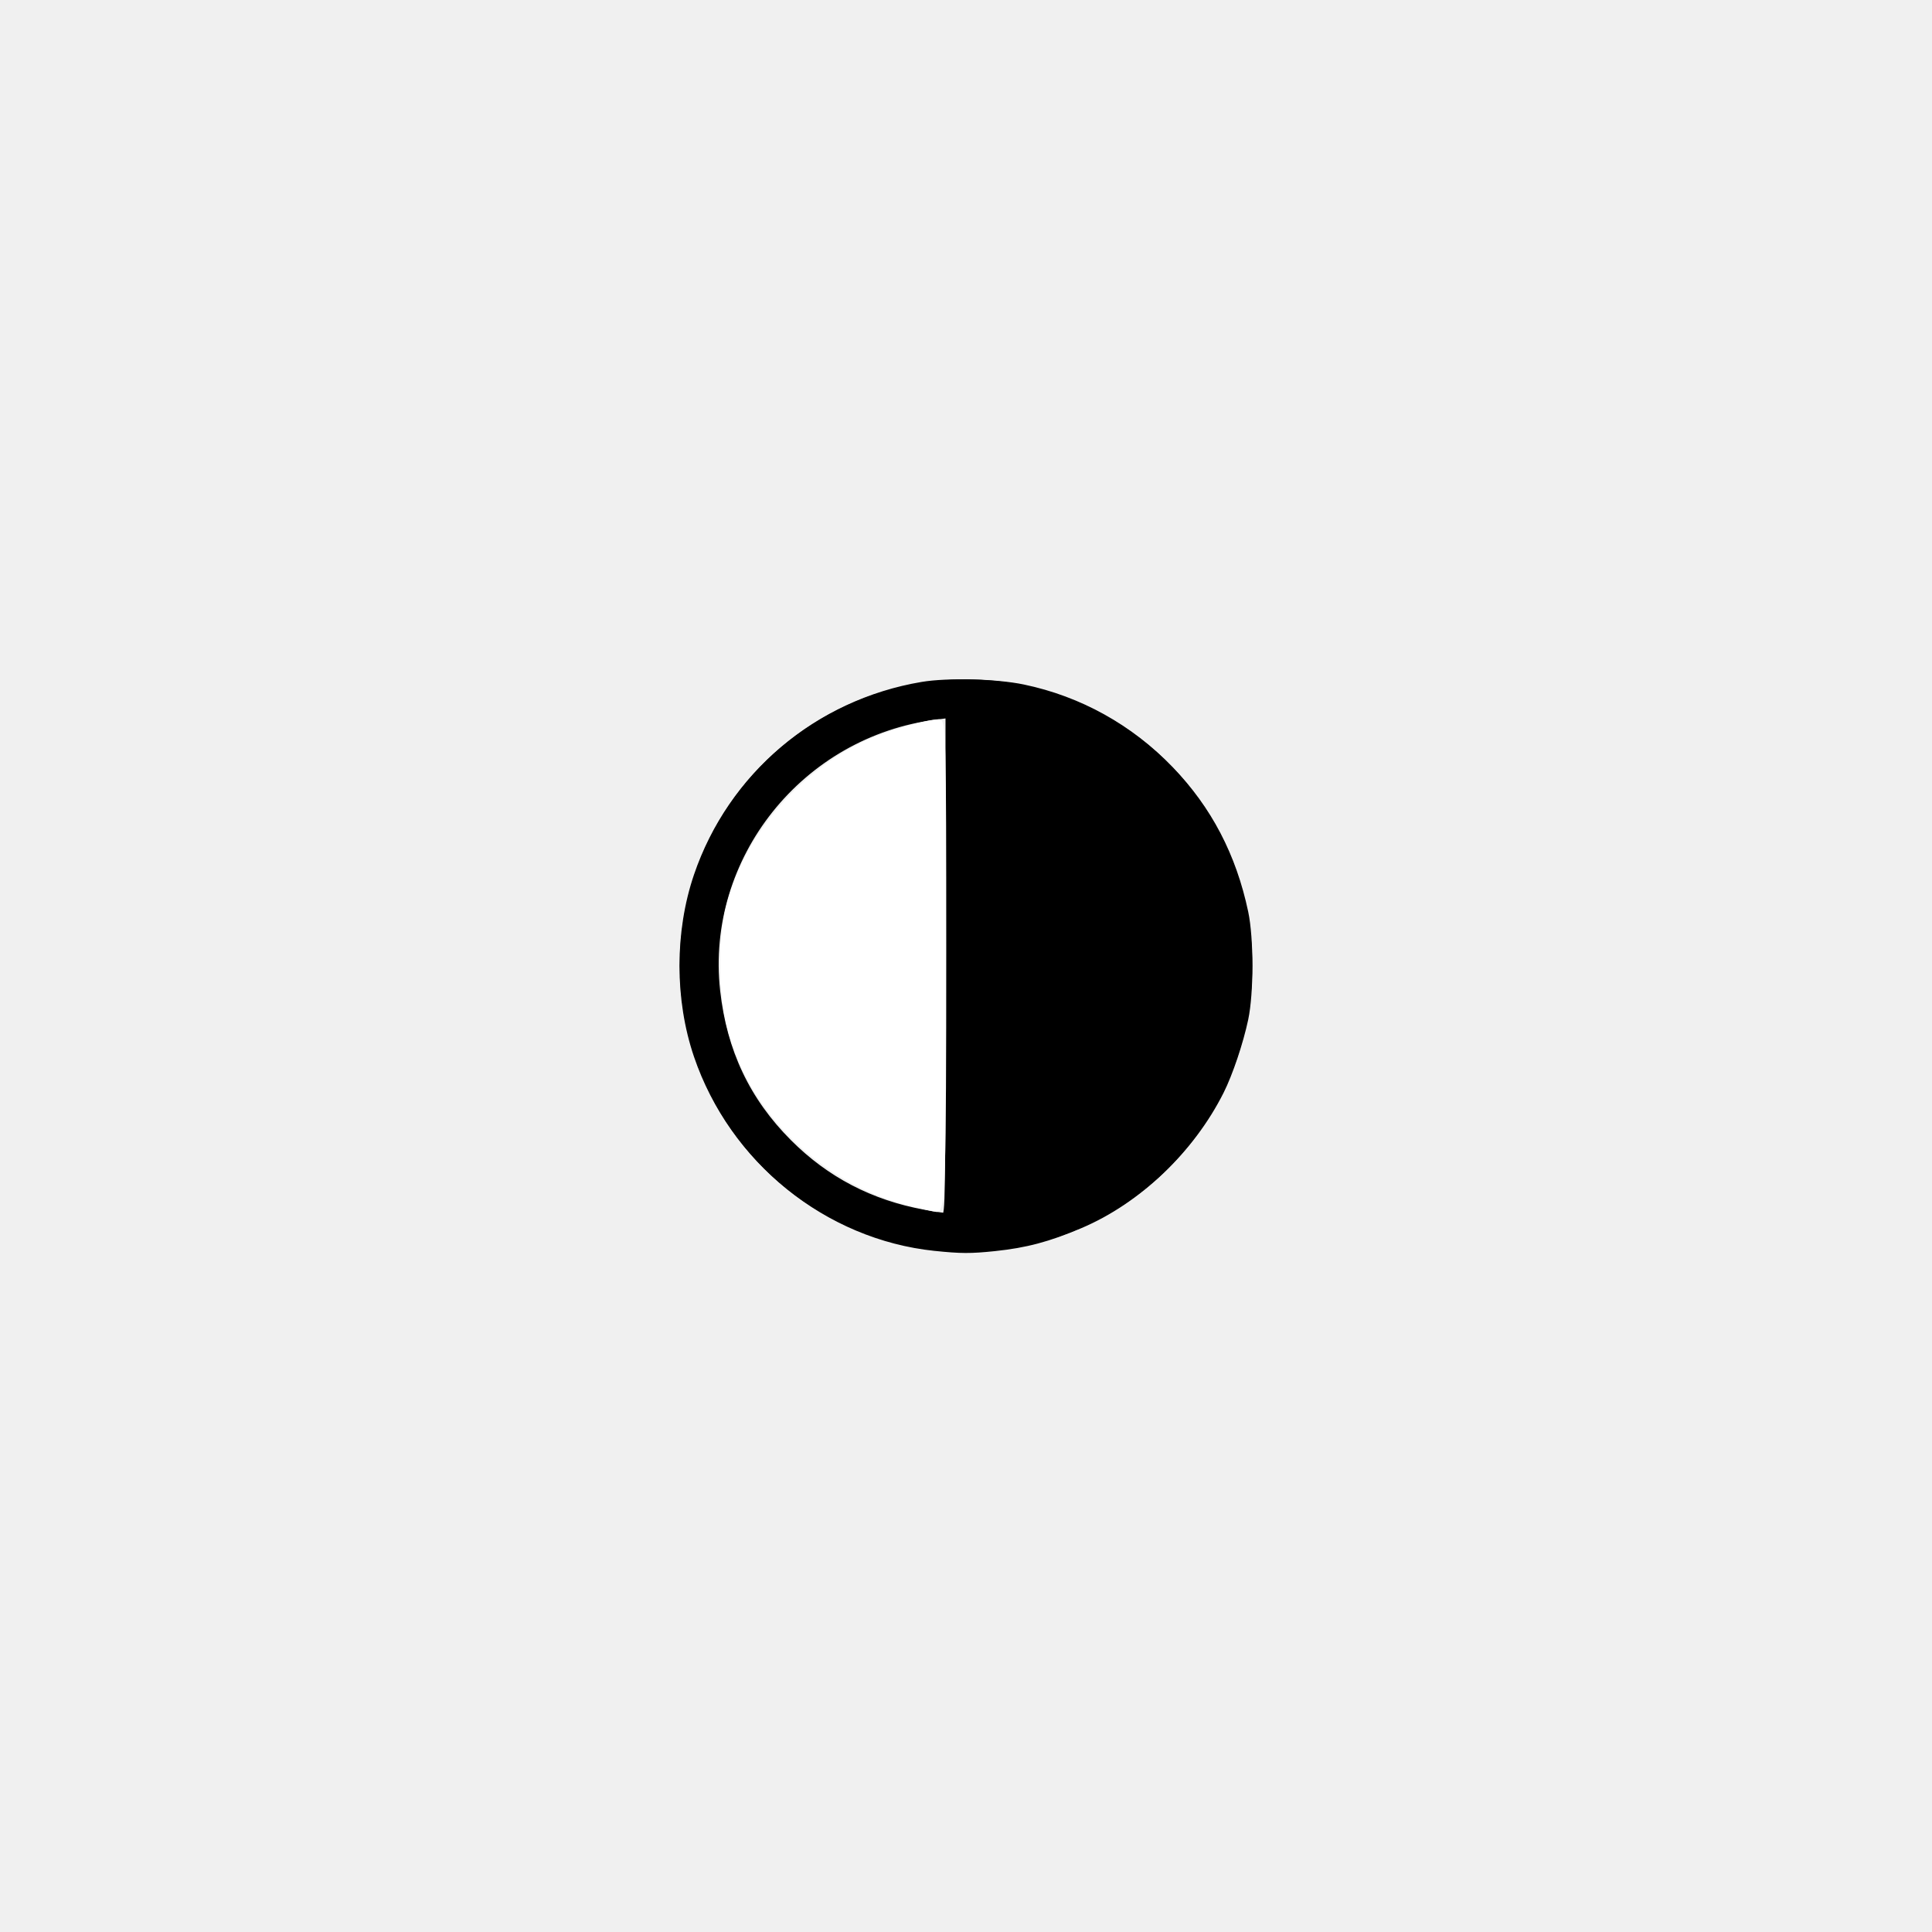
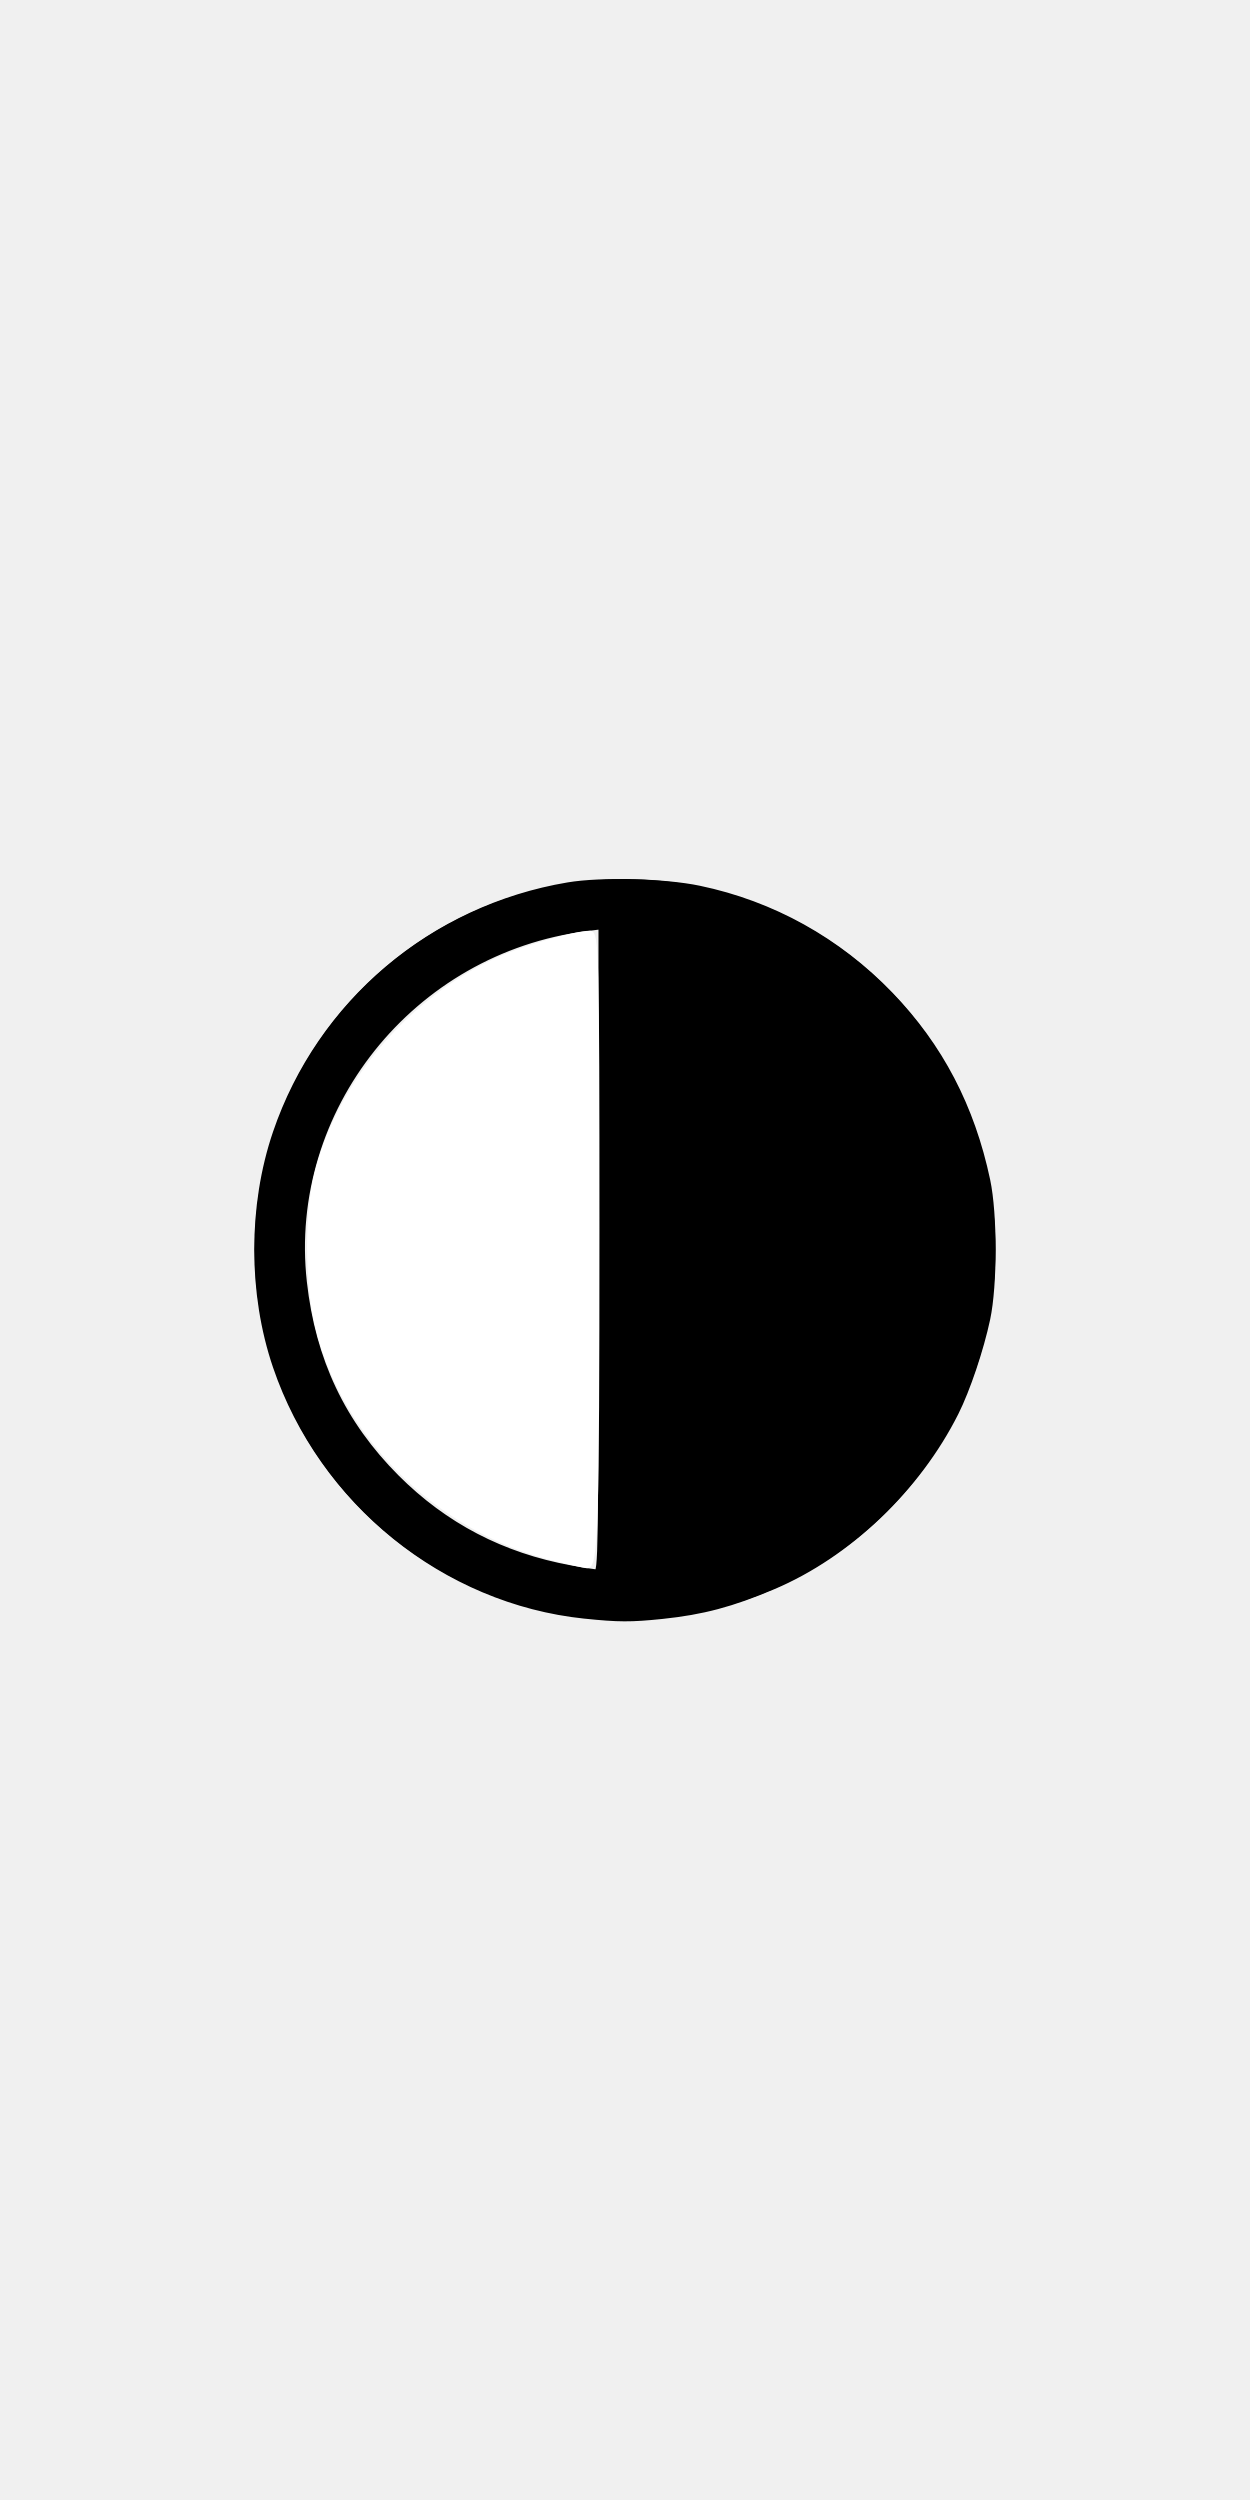
- <svg xmlns="http://www.w3.org/2000/svg" xmlns:xlink="http://www.w3.org/1999/xlink" width="128" height="128" id="svg2" version="1.1">
+ <svg xmlns="http://www.w3.org/2000/svg" xmlns:xlink="http://www.w3.org/1999/xlink" width="64" height="128" id="svg2" version="1.1">
  <defs id="defs6">
    <marker id="DistanceX" orient="auto" refX="0" refY="0" style="overflow:visible">
      <path d="M 3,-3 -3,3 M 0,-5 0,5" style="stroke:#000000;stroke-width:0.5" id="path9" />
    </marker>
    <pattern height="8" id="Hatch" patternUnits="userSpaceOnUse" width="8" x="0" y="0">
      <path d="M8 4 l-4,4" linecap="square" stroke="#000000" stroke-width="0.25" id="path12" />
      <path d="M6 2 l-4,4" linecap="square" stroke="#000000" stroke-width="0.25" id="path14" />
      <path d="M4 0 l-4,4" linecap="square" stroke="#000000" stroke-width="0.25" id="path16" />
    </pattern>
    <symbol id="*MODEL_SPACE" />
    <symbol id="*PAPER_SPACE" />
    <symbol id="POSTE-RD">
      <path d="m -10769658,11642373 7,0" style="fill:none;stroke:#000000" id="path21" />
      <path d="m -10769666,11642377 6,-8" style="fill:none;stroke:#000000" id="path23" />
      <path d="m -10769658,11642373 a 5,5 0 1 0 -10,0 5,5 0 1 0 10,0 z" style="fill:none;stroke:#000000" id="path25" />
      <path d="m -10769659,11642376 -8,-6" style="fill:none;stroke:#000000" id="path27" />
      <path d="m -10769645,11642373 -6,-2 0,4 z" style="fill:#000000" id="path29" />
    </symbol>
    <symbol id="POSTE-CP">
      <path d="m -10769658,11642373 a 5,5 0 1 0 -10,0 5,5 0 1 0 10,0 z" style="fill:none;stroke:#000000" id="path32" />
      <path d="m -10769666,11642377 6,-8" style="fill:none;stroke:#000000" id="path34" />
      <path d="m -10769648,11642370 0,6" style="fill:none;stroke:#000000" id="path36" />
      <path d="m -10769659,11642375 11,1" style="fill:none;stroke:#000000" id="path38" />
      <path d="m -10769659,11642371 11,-1" style="fill:none;stroke:#000000" id="path40" />
      <path d="m -10769659,11642376 -8,-6" style="fill:none;stroke:#000000" id="path42" />
    </symbol>
    <symbol id="POSTE-MA">
      <path d="m -10769658,11642373 a 5,5 0 1 0 -10,0 5,5 0 1 0 10,0 z" style="fill:none;stroke:#000000" id="path45" />
      <path d="m -10769659,11642376 -8,-6" style="fill:none;stroke:#000000" id="path47" />
      <path d="m -10769666,11642377 6,-8" style="fill:none;stroke:#000000" id="path49" />
    </symbol>
    <symbol id="POSTE-HA">
      <path d="m -10769656,11642373 a 7.22,7.22 0 1 0 -14,0 7.22,7.22 0 1 0 14,0 z" style="fill:none;stroke:#000000" id="path52" />
      <path d="m -10769663,11642366 0,14" style="fill:none;stroke:#000000" id="path54" />
      <path d="m -10769656,11642373 -7,-7 0,14 z" style="fill:#000000" id="path56" />
    </symbol>
    <symbol id="PAT">
      <path d="m -10769663,11642373 0,8" style="fill:none;stroke:#000000" id="path59" />
      <path d="m -10769663,11642381 5,0" style="fill:none;stroke:#000000" id="path61" />
      <path d="m -10769663,11642383 4,0" style="fill:none;stroke:#000000" id="path63" />
      <path d="m -10769663,11642384 3,0" style="fill:none;stroke:#000000" id="path65" />
      <path d="m -10769663,11642386 2,0" style="fill:none;stroke:#000000" id="path67" />
      <path d="m -10769663,11642381 -5,0" style="fill:none;stroke:#000000" id="path69" />
      <path d="m -10769663,11642386 -2,0" style="fill:none;stroke:#000000" id="path71" />
      <path d="m -10769663,11642384 -3,0" style="fill:none;stroke:#000000" id="path73" />
      <path d="m -10769663,11642383 -4,0" style="fill:none;stroke:#000000" id="path75" />
    </symbol>
    <symbol id="PAT-7">
      <path id="path59-5" style="fill:none;stroke:#000000" d="m -10769663,11642373 0,8" />
      <path id="path61-1" style="fill:none;stroke:#000000" d="m -10769663,11642381 5,0" />
      <path id="path63-1" style="fill:none;stroke:#000000" d="m -10769663,11642383 4,0" />
      <path id="path65-8" style="fill:none;stroke:#000000" d="m -10769663,11642384 3,0" />
      <path id="path67-9" style="fill:none;stroke:#000000" d="m -10769663,11642386 2,0" />
      <path id="path69-2" style="fill:none;stroke:#000000" d="m -10769663,11642381 -5,0" />
      <path id="path71-2" style="fill:none;stroke:#000000" d="m -10769663,11642386 -2,0" />
      <path id="path73-7" style="fill:none;stroke:#000000" d="m -10769663,11642384 -3,0" />
      <path id="path75-1" style="fill:none;stroke:#000000" d="m -10769663,11642383 -4,0" />
    </symbol>
    <symbol id="POSTE-HA-1">
      <path id="path52-0" style="fill:none;stroke:#000000" d="m -10769656,11642373 a 7.22,7.22 0 1 0 -14,0 7.22,7.22 0 1 0 14,0 z" />
      <path id="path54-7" style="fill:none;stroke:#000000" d="m -10769663,11642366 0,14" />
      <path id="path56-3" style="fill:#000000" d="m -10769656,11642373 -7,-7 0,14 z" />
    </symbol>
    <symbol id="POSTE-MA-4">
      <path id="path45-5" style="fill:none;stroke:#000000" d="m -10769658,11642373 a 5,5 0 1 0 -10,0 5,5 0 1 0 10,0 z" />
      <path id="path47-0" style="fill:none;stroke:#000000" d="m -10769659,11642376 -8,-6" />
      <path id="path49-2" style="fill:none;stroke:#000000" d="m -10769666,11642377 6,-8" />
    </symbol>
    <symbol id="POSTE-CP-6">
      <path id="path32-5" style="fill:none;stroke:#000000" d="m -10769658,11642373 a 5,5 0 1 0 -10,0 5,5 0 1 0 10,0 z" />
      <path id="path34-5" style="fill:none;stroke:#000000" d="m -10769666,11642377 6,-8" />
      <path id="path36-8" style="fill:none;stroke:#000000" d="m -10769648,11642370 0,6" />
      <path id="path38-8" style="fill:none;stroke:#000000" d="m -10769659,11642375 11,1" />
      <path id="path40-1" style="fill:none;stroke:#000000" d="m -10769659,11642371 11,-1" />
      <path id="path42-9" style="fill:none;stroke:#000000" d="m -10769659,11642376 -8,-6" />
    </symbol>
    <symbol id="POSTE-RD-3">
      <path id="path21-0" style="fill:none;stroke:#000000" d="m -10769658,11642373 7,0" />
      <path id="path23-4" style="fill:none;stroke:#000000" d="m -10769666,11642377 6,-8" />
      <path id="path25-2" style="fill:none;stroke:#000000" d="m -10769658,11642373 a 5,5 0 1 0 -10,0 5,5 0 1 0 10,0 z" />
      <path id="path27-5" style="fill:none;stroke:#000000" d="m -10769659,11642376 -8,-6" />
      <path id="path29-9" style="fill:#000000" d="m -10769645,11642373 -6,-2 0,4 z" />
    </symbol>
    <symbol id="*PAPER_SPACE-7" />
    <symbol id="*MODEL_SPACE-6" />
    <pattern y="0" x="0" width="8" patternUnits="userSpaceOnUse" id="Hatch-2" height="8">
      <path id="path12-6" stroke-width="0.25" stroke="#000000" linecap="square" d="M8 4 l-4,4" />
      <path id="path14-9" stroke-width="0.25" stroke="#000000" linecap="square" d="M6 2 l-4,4" />
      <path id="path16-2" stroke-width="0.25" stroke="#000000" linecap="square" d="M4 0 l-4,4" />
    </pattern>
    <marker style="overflow:visible" refY="0" refX="0" orient="auto" id="DistanceX-6">
      <path id="path9-3" style="stroke:#000000;stroke-width:0.5" d="M 3,-3 -3,3 M 0,-5 0,5" />
    </marker>
  </defs>
  <g id="g77" transform="translate(0.5,-924.8624)" style="display:none">
    <use x="10769780" y="-11642461" xlink:href="#POSTE-HA" id="use391" width="744.094" height="1052.362" transform="matrix(1.889074,0,0,1.889074,-160.5216,1151.761)" style="stroke-width:2.5;stroke-miterlimit:4;stroke-dasharray:none" />
  </g>
  <g id="layer2">
-     <g style="display:inline" id="g3074" transform="matrix(1.134007,0,0,1.134007,-4.368716,-7.055579)">
+     <g style="display:inline" id="g3074" transform="matrix(1.134007,0,0,1.134007,-36.36872,-7.055579)">
      <g transform="matrix(1.042208,0,0,1.042208,-2.238076,2.190166)" id="g3120">
        <path style="fill:none;stroke:#000000;stroke-width:2.086;stroke-linecap:round;stroke-linejoin:round;stroke-miterlimit:4;stroke-dasharray:none;stroke-dashoffset:0" d="m 60,43 c -8.284,0 -15,6.716 -15,15 0,8.284 6.716,15 15,15 l 0,-30 z" id="path5334" />
        <path style="fill:none;stroke:#000000;stroke-width:2.086;stroke-linecap:round;stroke-linejoin:round;stroke-miterlimit:4;stroke-dasharray:none;stroke-dashoffset:0" d="m 60,43 0,30 C 68.284,73 75,66.284 75,58 75,49.716 68.284,43 60,43 z" id="path5307" />
        <path style="fill:#000000;fill-opacity:1;stroke:#000000;stroke-width:0.261;stroke-linecap:round;stroke-linejoin:round;stroke-miterlimit:4;stroke-dasharray:none;stroke-dashoffset:0" d="m 61.102,58.01 0,-13.878 0.594,0.077 c 2.139,0.277 4.898,1.396 6.569,2.665 2.606,1.98 4.319,4.536 5.185,7.736 0.293,1.082 0.326,1.426 0.326,3.392 0,1.966 -0.033,2.31 -0.326,3.392 -1.05,3.879 -3.49,6.999 -6.88,8.795 -1.673,0.886 -2.725,1.227 -4.999,1.619 l -0.469,0.081 0,-13.878 z" id="path5336" />
        <path style="fill:#000000;fill-opacity:1;stroke:#000000;stroke-width:0.261;stroke-linecap:round;stroke-linejoin:round;stroke-miterlimit:4;stroke-dasharray:none;stroke-dashoffset:0" d="m 58.244,73.86 c -6.06,-0.634 -11.373,-4.922 -13.373,-10.795 -1.076,-3.157 -1.076,-6.968 0,-10.125 1.914,-5.617 6.767,-9.725 12.659,-10.716 1.434,-0.241 4.171,-0.172 5.682,0.144 3.161,0.66 6.01,2.243 8.278,4.598 2.157,2.241 3.525,4.86 4.197,8.036 0.311,1.469 0.311,4.531 0,6 -0.279,1.317 -0.869,3.072 -1.367,4.062 -1.655,3.296 -4.655,6.153 -7.905,7.529 -1.798,0.762 -3.059,1.097 -4.812,1.28 -1.355,0.141 -1.891,0.139 -3.358,-0.014 l 0,0 z m 0.733,-15.862 0,-14.004 -0.656,0.083 c -7.567,0.957 -13.068,7.849 -12.238,15.332 0.376,3.39 1.676,6.134 4.014,8.474 2.084,2.085 4.58,3.387 7.532,3.926 0.501,0.091 1.009,0.172 1.129,0.18 0.207,0.013 0.219,-0.732 0.219,-13.991 l 0,0 z m 3.281,13.797 c -0.086,-0.035 -0.227,-0.035 -0.312,0 -0.086,0.035 -0.016,0.063 0.156,0.063 0.172,0 0.242,-0.028 0.156,-0.063 z m 0.625,-0.125 c -0.086,-0.035 -0.227,-0.035 -0.312,0 -0.086,0.035 -0.016,0.063 0.156,0.063 0.172,0 0.242,-0.028 0.156,-0.063 z m 0.56,-0.118 c -0.042,-0.042 -0.149,-0.046 -0.24,-0.01 -0.1,0.04 -0.07,0.07 0.076,0.076 0.132,0.005 0.206,-0.024 0.164,-0.066 l 0,-5e-6 z m 0.5,-0.125 c -0.042,-0.042 -0.149,-0.046 -0.24,-0.01 -0.1,0.04 -0.07,0.07 0.076,0.076 0.132,0.005 0.206,-0.024 0.164,-0.066 l 0,-5e-6 z m 2.021,-0.75 c 2.691,-1.251 5.091,-3.566 6.471,-6.242 0.282,-0.547 0.548,-1.136 0.591,-1.308 0.043,-0.172 -0.117,0.096 -0.354,0.596 -1.04,2.187 -2.654,4.171 -4.432,5.45 -0.934,0.672 -2.521,1.555 -3.45,1.922 -0.285,0.112 -0.3,0.131 -0.062,0.08 0.172,-0.037 0.728,-0.261 1.237,-0.498 l 0,0 z m 7.498,-8.8 c -0.002,-0.103 -0.08,0.009 -0.172,0.25 -0.22,0.571 -0.217,0.795 0.004,0.312 0.094,-0.206 0.17,-0.459 0.168,-0.562 l 10e-7,0 z m 0.101,-0.523 c -0.04,-0.1 -0.07,-0.07 -0.076,0.076 -0.005,0.132 0.024,0.206 0.066,0.164 0.042,-0.042 0.046,-0.149 0.01,-0.24 l 5e-6,0 z m 0.125,-0.5 c -0.04,-0.1 -0.07,-0.07 -0.076,0.076 -0.005,0.132 0.024,0.206 0.066,0.164 0.042,-0.042 0.046,-0.149 0.01,-0.24 l 5e-6,0 z m 0.122,-0.758 c -0.035,-0.086 -0.063,-0.016 -0.063,0.156 0,0.172 0.028,0.242 0.063,0.156 0.035,-0.086 0.035,-0.227 0,-0.312 z m 0.135,-2.938 c -0.024,-0.464 -0.044,-0.084 -0.044,0.844 0,0.928 0.02,1.308 0.044,0.844 0.024,-0.464 0.024,-1.223 0,-1.688 z m -0.135,-1.562 c -0.035,-0.086 -0.063,-0.016 -0.063,0.156 0,0.172 0.028,0.242 0.063,0.156 0.035,-0.086 0.035,-0.227 0,-0.312 z M 73.687,54.979 c -0.04,-0.1 -0.07,-0.07 -0.076,0.076 -0.005,0.132 0.024,0.206 0.066,0.164 0.042,-0.042 0.046,-0.149 0.01,-0.24 l 5e-6,0 z m -0.125,-0.5 c -0.04,-0.1 -0.07,-0.07 -0.076,0.076 -0.005,0.132 0.024,0.206 0.066,0.164 0.042,-0.042 0.046,-0.149 0.01,-0.24 l 5e-6,0 z m -0.21,-0.789 c -0.195,-0.592 -0.285,-0.503 -0.1,0.1 0.078,0.254 0.166,0.438 0.196,0.408 0.03,-0.03 -0.013,-0.258 -0.096,-0.508 z m -0.674,-1.638 c -1.591,-3.35 -4.616,-6.102 -7.956,-7.238 -1.236,-0.421 -1.411,-0.384 -0.245,0.051 1.285,0.48 2.906,1.312 3.741,1.92 1.721,1.253 3.534,3.481 4.402,5.409 0.227,0.505 0.436,0.896 0.464,0.868 0.028,-0.028 -0.155,-0.482 -0.406,-1.011 z m -9.235,-7.625 c -0.042,-0.042 -0.149,-0.046 -0.24,-0.01 -0.1,0.04 -0.07,0.07 0.076,0.076 0.132,0.005 0.206,-0.024 0.164,-0.066 l 0,1e-6 z m -0.5,-0.125 c -0.042,-0.042 -0.149,-0.046 -0.24,-0.01 -0.1,0.04 -0.07,0.07 0.076,0.076 0.132,0.005 0.206,-0.024 0.164,-0.066 l 0,1e-6 z m -0.625,-0.125 c -0.042,-0.042 -0.149,-0.046 -0.24,-0.01 -0.1,0.04 -0.07,0.07 0.076,0.076 0.132,0.005 0.206,-0.024 0.164,-0.066 l 0,1e-6 z m -0.935,-0.132 c -0.086,-0.035 -0.227,-0.035 -0.312,0 -0.086,0.035 -0.016,0.063 0.156,0.063 0.172,0 0.242,-0.028 0.156,-0.063 z" id="path5340" />
      </g>
      <path id="path3069" d="M 56.966,76.565 C 51.688,75.229 47.358,70.827 46.315,65.738 c -0.378,-1.844 -0.374,-4.704 0.008,-6.348 0.966,-4.154 4.227,-8.051 8.249,-9.86 1.179,-0.53 3.464,-1.186 4.132,-1.186 0.309,0 0.333,0.962 0.333,13.385 0,13.372 -0.057,15.228 -0.471,15.2 -0.121,-0.008 -0.841,-0.172 -1.6,-0.364 z" style="fill:#ffffff;fill-opacity:1;stroke:#ffffff;stroke-width:0.197" />
    </g>
  </g>
</svg>
